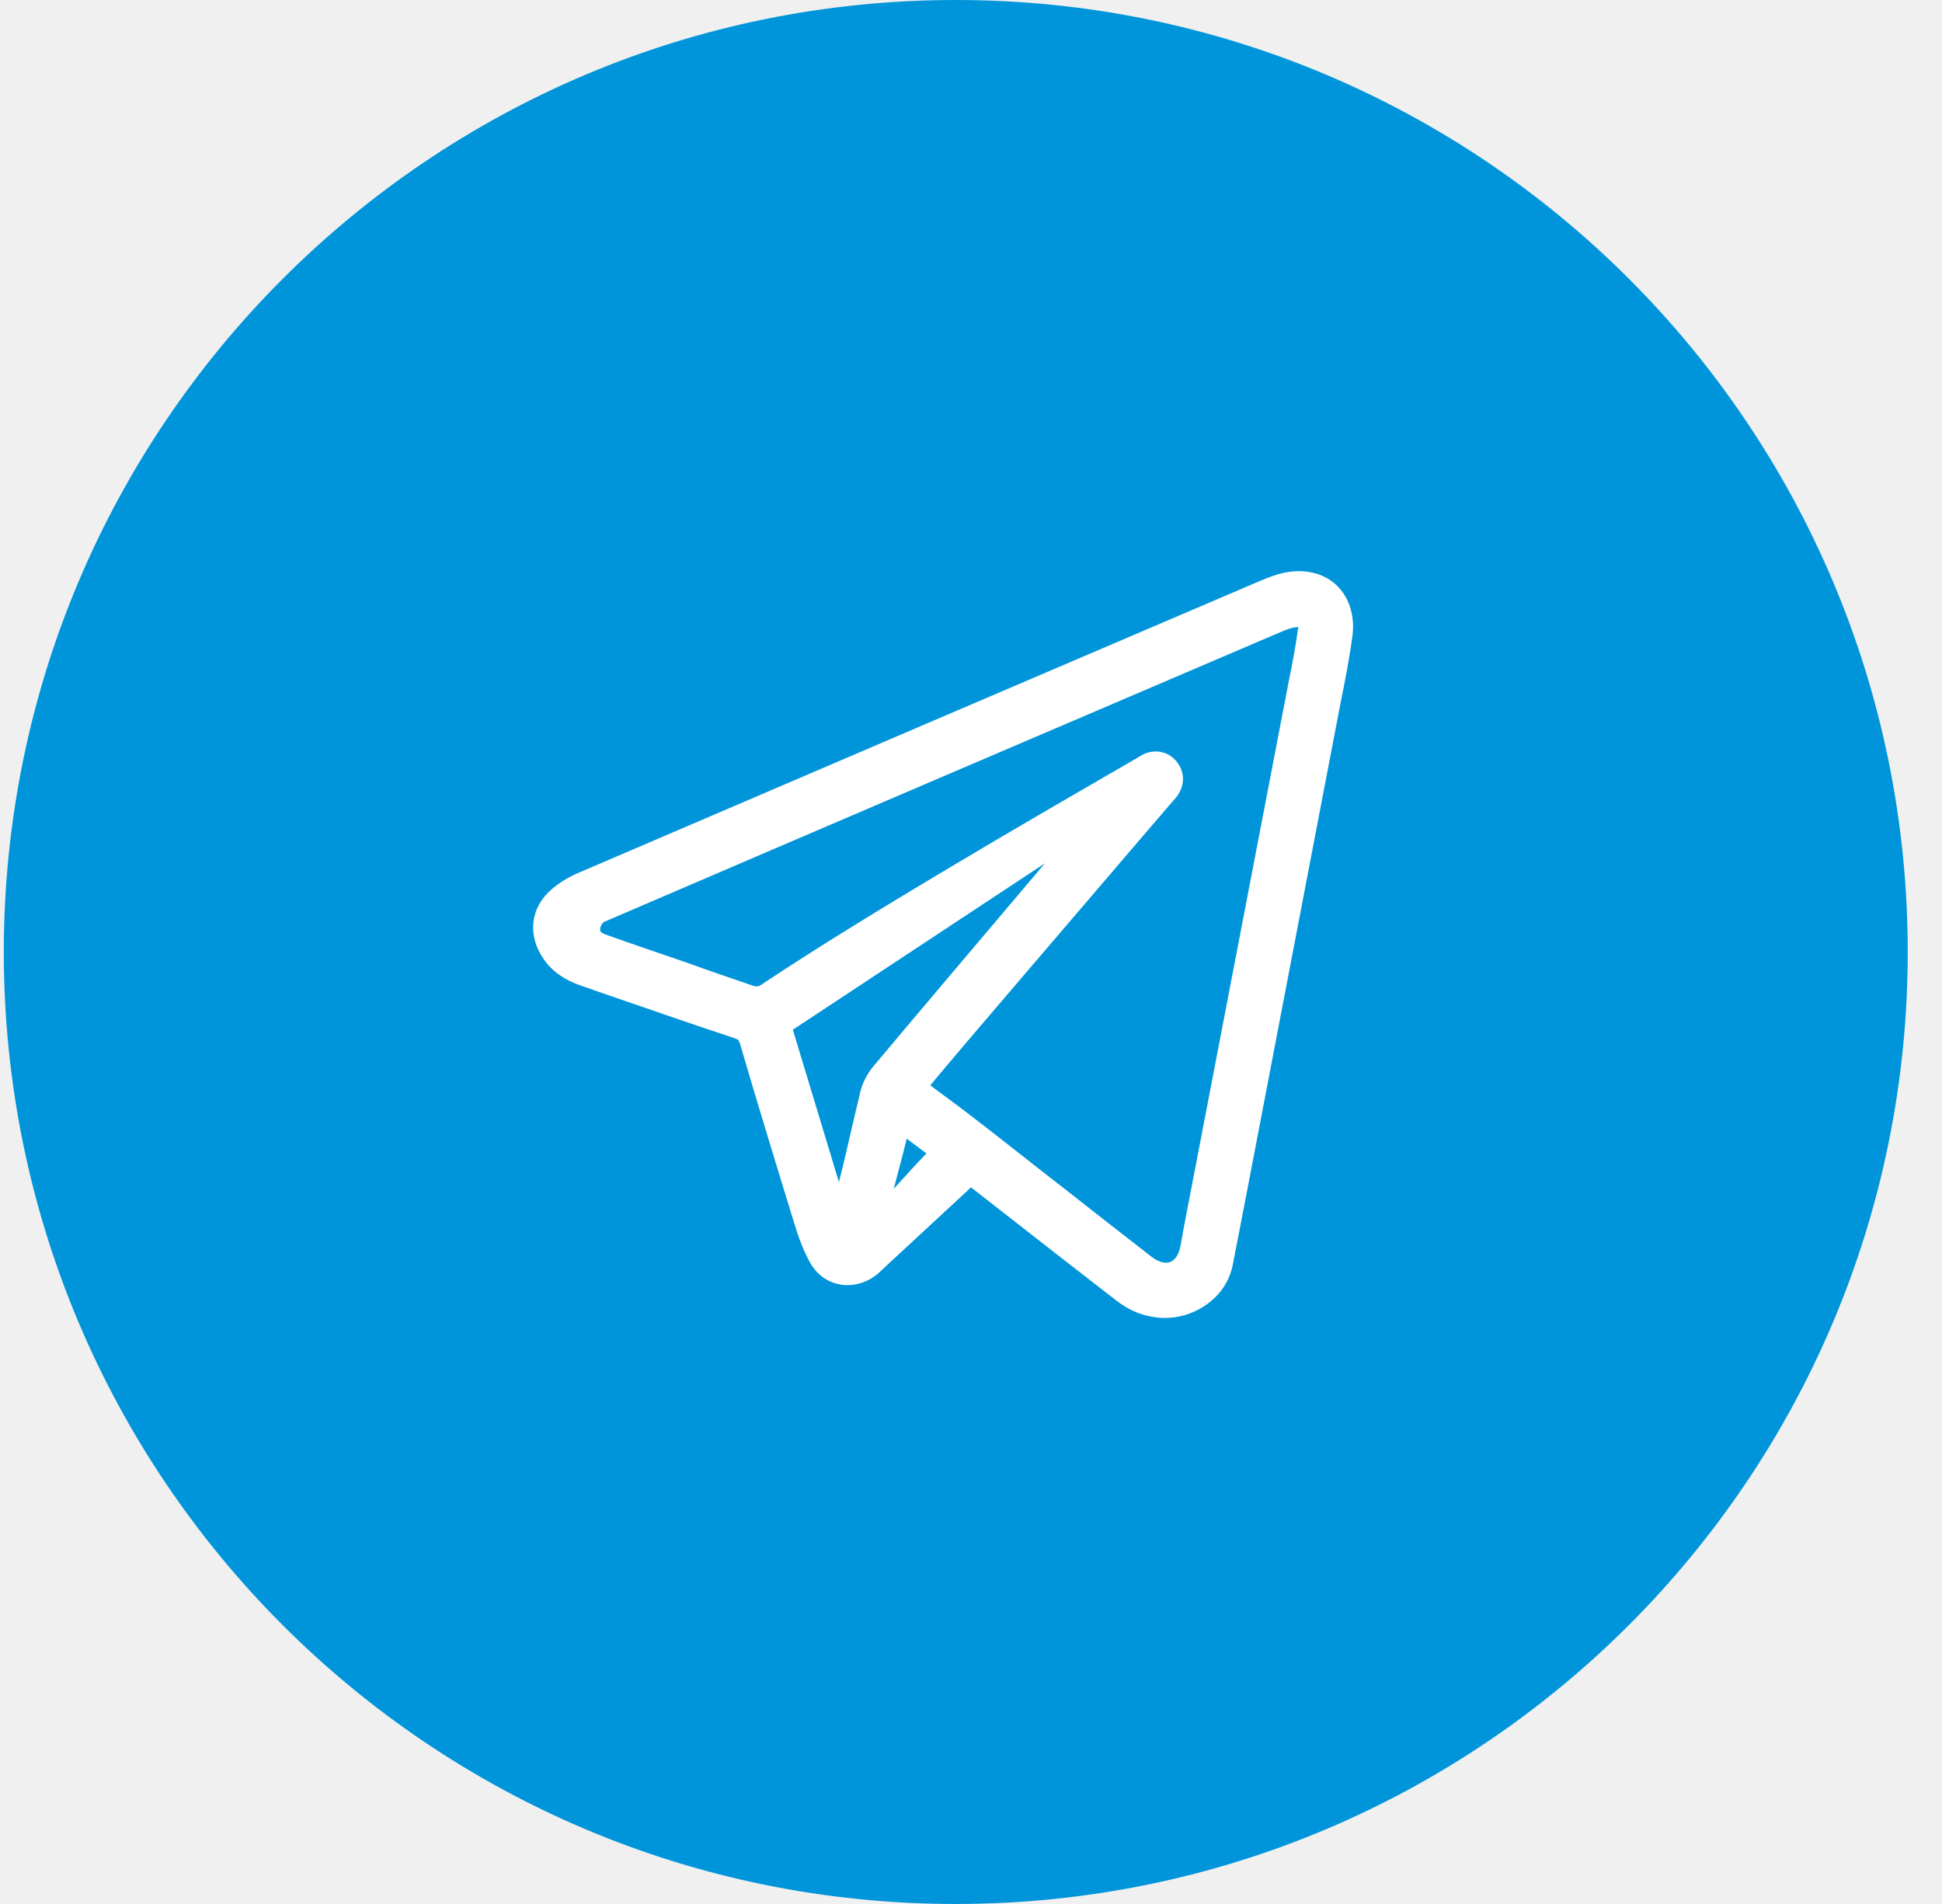
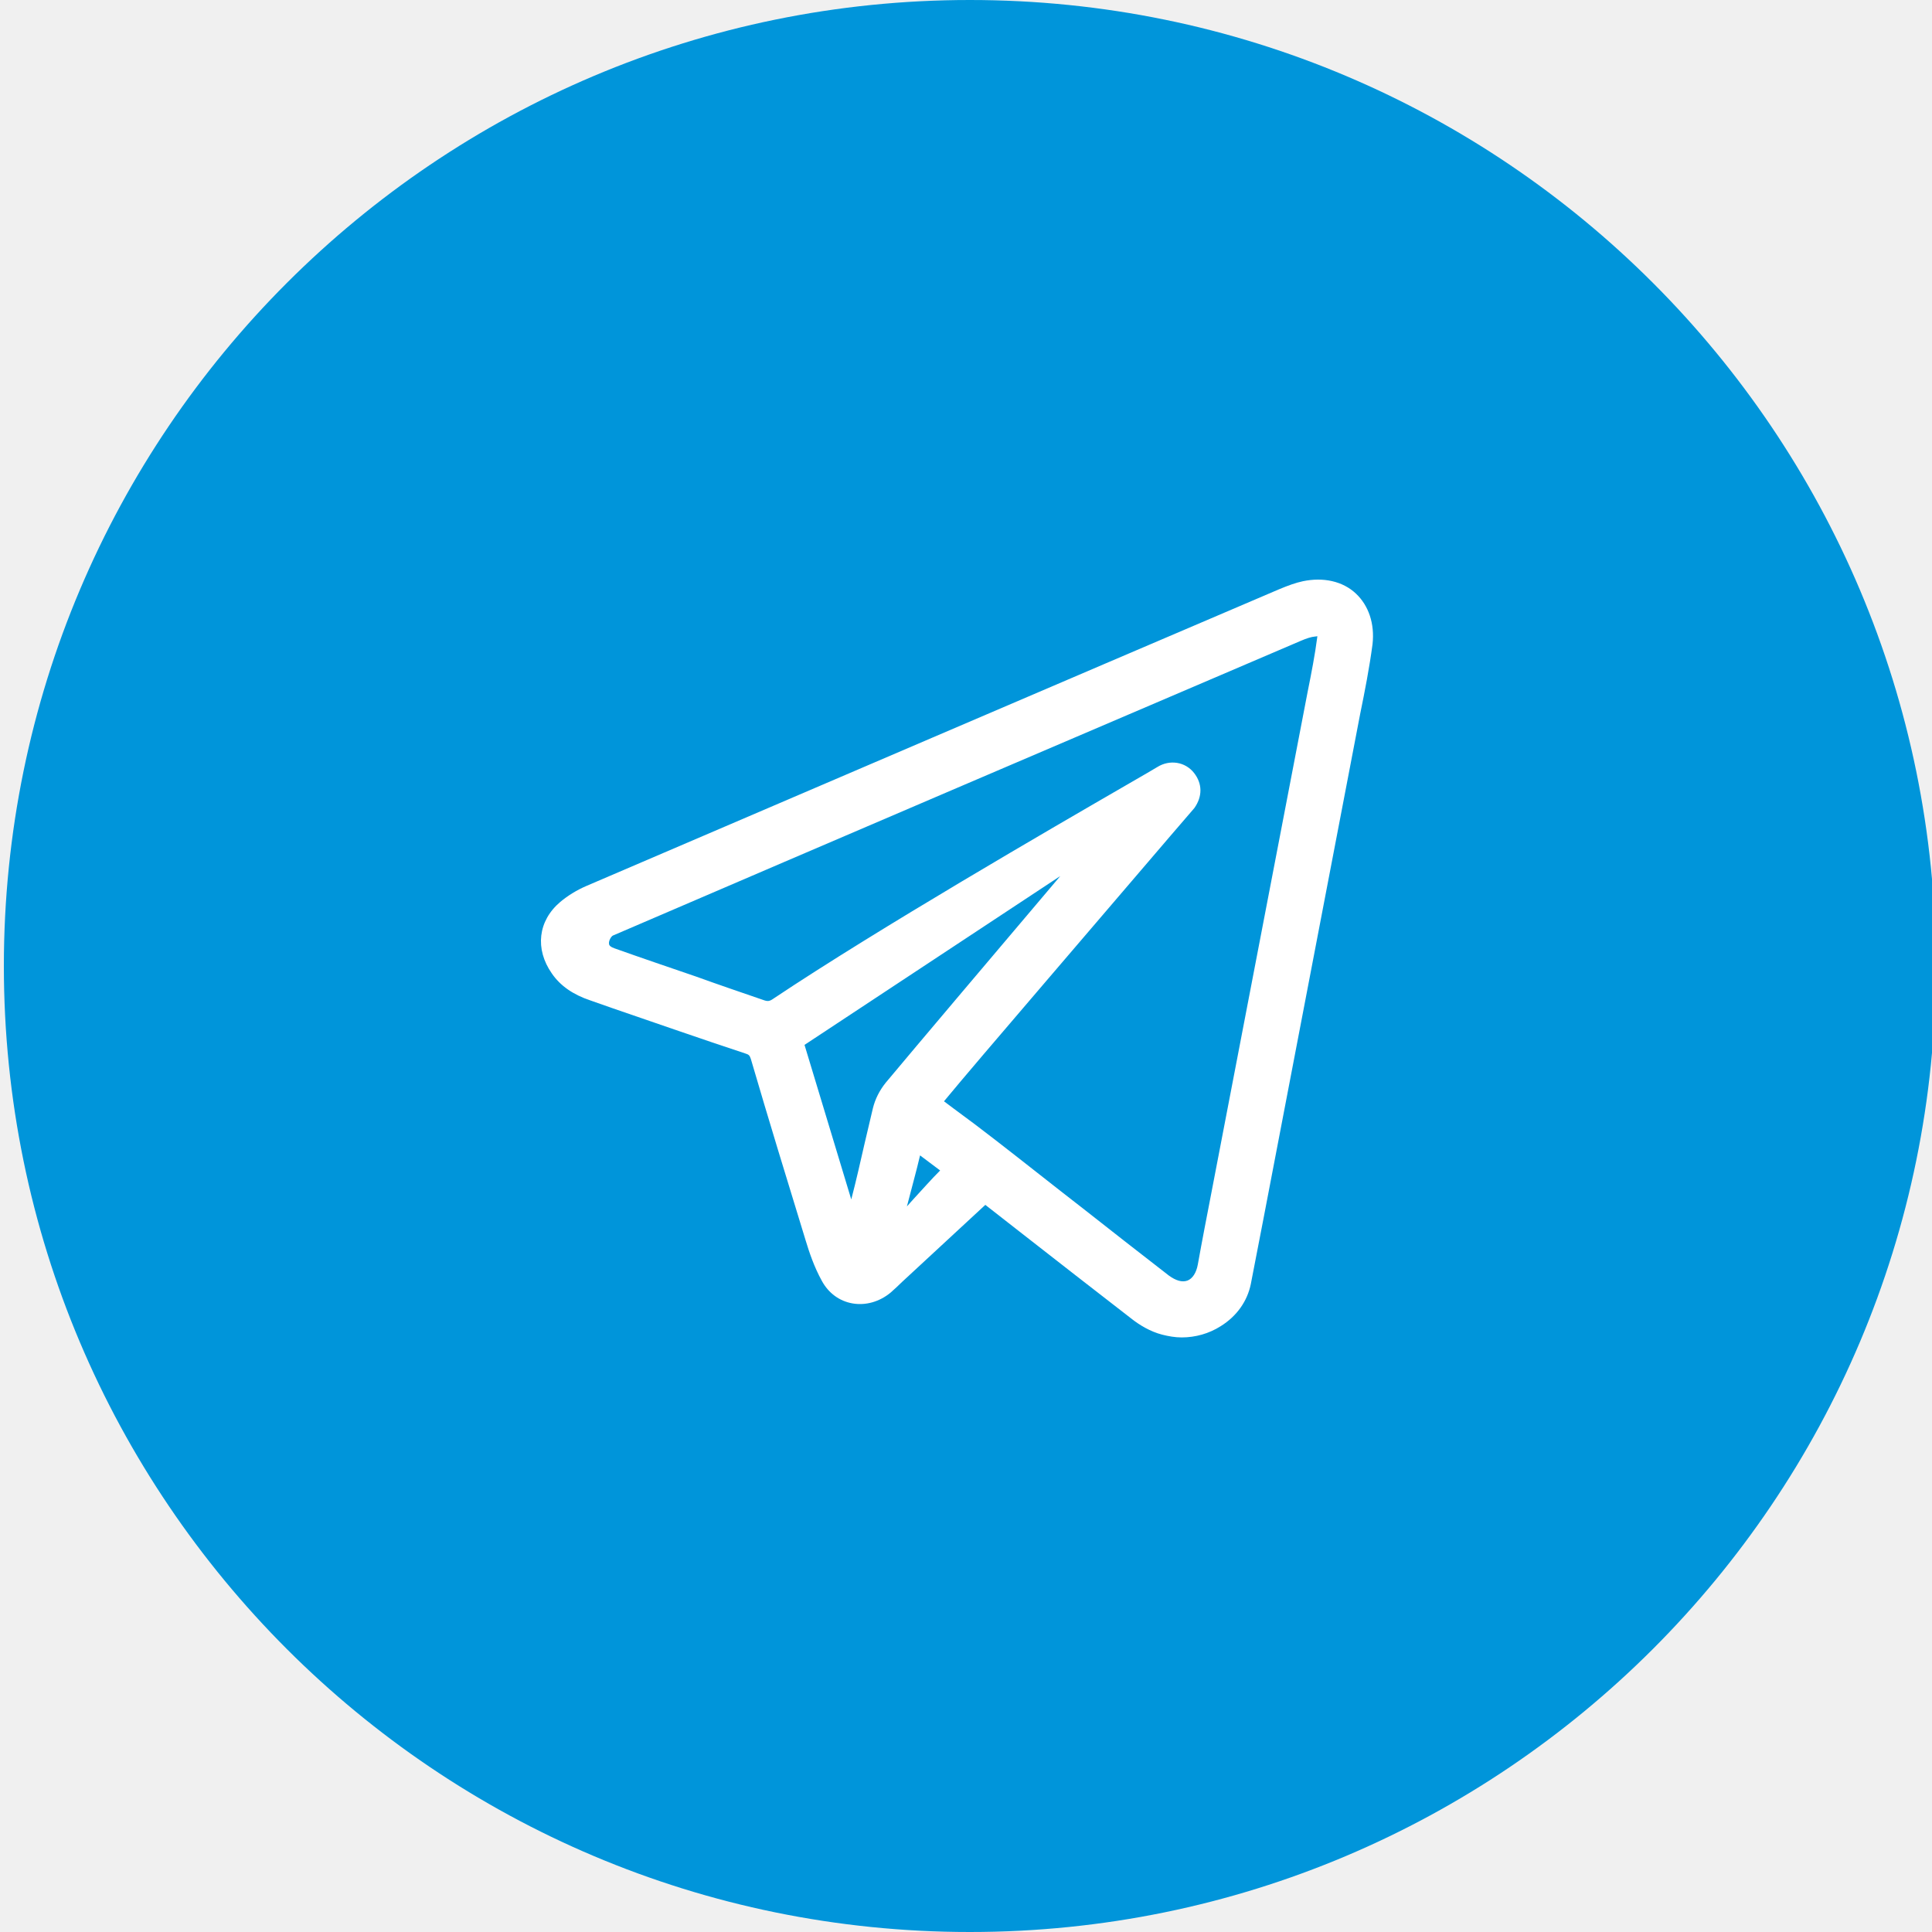
- <svg xmlns="http://www.w3.org/2000/svg" width="51" height="50" viewBox="0 0 51 50" fill="none">
-   <path d="M50.1 25C50.1 38.805 38.904 50 25.1 50C11.295 50 0.1 38.805 0.1 25C0.1 11.195 11.295 0 25.1 0C38.914 0 50.1 11.195 50.1 25Z" fill="#0095DA" />
-   <path d="M35.091 15.361C34.751 15.041 34.251 14.931 33.721 15.041C33.531 15.081 33.341 15.151 33.101 15.251C27.131 17.801 21.161 20.361 15.191 22.921C14.931 23.031 14.691 23.181 14.501 23.341C13.921 23.831 13.841 24.561 14.281 25.191C14.501 25.511 14.831 25.741 15.281 25.891L15.851 26.091C16.991 26.481 18.131 26.881 19.281 27.261C19.381 27.291 19.401 27.311 19.431 27.401C19.891 28.971 20.371 30.541 20.851 32.101C20.941 32.401 21.071 32.791 21.271 33.151C21.441 33.461 21.721 33.671 22.061 33.731C22.401 33.791 22.761 33.691 23.051 33.451C23.151 33.361 23.251 33.271 23.351 33.171L25.501 31.181L26.371 31.861C27.341 32.621 28.321 33.381 29.301 34.141C29.481 34.281 29.761 34.461 30.081 34.541C30.241 34.581 30.411 34.611 30.581 34.611C30.941 34.611 31.291 34.511 31.591 34.321C32.011 34.061 32.281 33.671 32.371 33.231C32.481 32.661 32.591 32.091 32.701 31.531L35.201 18.481C35.321 17.891 35.441 17.281 35.521 16.671C35.581 16.141 35.421 15.671 35.091 15.361ZM27.441 22.671C26.001 24.371 23.621 27.181 22.921 28.021C22.761 28.221 22.651 28.441 22.591 28.681L22.381 29.571C22.271 30.051 22.161 30.541 22.031 31.041L20.821 27.041L27.441 22.671ZM27.031 25.441C30.581 21.291 30.891 20.931 30.911 20.911C31.121 20.611 31.121 20.281 30.901 20.001C30.671 19.711 30.271 19.651 29.951 19.851C29.881 19.891 29.601 20.061 29.161 20.311C27.241 21.421 22.731 24.031 20.021 25.841C19.921 25.911 19.871 25.921 19.761 25.881C19.181 25.681 18.591 25.481 18.011 25.271C17.311 25.031 16.601 24.791 15.901 24.541C15.811 24.511 15.761 24.471 15.761 24.421C15.751 24.341 15.821 24.231 15.861 24.211C21.791 21.661 27.731 19.121 33.671 16.581C33.811 16.521 33.931 16.481 34.041 16.471C34.061 16.471 34.071 16.471 34.091 16.461C34.091 16.471 34.091 16.481 34.091 16.491C34.031 16.951 33.941 17.411 33.841 17.911L31.351 30.871C31.231 31.491 31.111 32.101 31.001 32.721C30.961 32.941 30.861 33.091 30.731 33.141C30.591 33.191 30.431 33.141 30.251 33.011C29.501 32.431 28.761 31.851 28.011 31.261C27.261 30.681 26.521 30.091 25.771 29.511C25.411 29.231 25.041 28.951 24.671 28.681L24.431 28.501C24.851 27.991 25.901 26.761 27.031 25.441ZM24.331 30.291C24.111 30.511 23.881 30.771 23.651 31.021C23.591 31.091 23.531 31.151 23.471 31.221C23.581 30.791 23.721 30.291 23.811 29.901L24.331 30.291Z" fill="white" />
+ <svg xmlns="http://www.w3.org/2000/svg" width="36" height="36" viewBox="0 0 36 36" fill="none">
+   <g clip-path="url(#clip0)">
+     <path d="M36.072 18C36.072 27.939 28.011 36 18.072 36C8.132 36 0.072 27.939 0.072 18C0.072 8.061 8.132 0 18.072 0C28.018 0 36.072 8.061 36.072 18Z" fill="#0095DA" />
+     <path d="M25.265 11.06C25.02 10.83 24.66 10.751 24.279 10.83C24.142 10.859 24.005 10.909 23.832 10.981C19.534 12.817 15.236 14.661 10.937 16.504C10.75 16.583 10.577 16.691 10.44 16.806C10.023 17.159 9.965 17.684 10.282 18.138C10.44 18.369 10.678 18.534 11.002 18.642L11.412 18.786C12.233 19.067 13.054 19.355 13.882 19.628C13.954 19.65 13.968 19.665 13.99 19.729C14.321 20.86 14.667 21.99 15.012 23.113C15.077 23.329 15.171 23.61 15.315 23.869C15.437 24.093 15.639 24.244 15.884 24.287C16.128 24.33 16.388 24.258 16.596 24.085C16.668 24.02 16.74 23.956 16.812 23.884L18.36 22.451L18.987 22.941C19.685 23.488 20.391 24.035 21.096 24.582C21.226 24.683 21.428 24.812 21.658 24.87C21.773 24.899 21.896 24.921 22.018 24.921C22.277 24.921 22.529 24.849 22.745 24.712C23.048 24.524 23.242 24.244 23.307 23.927C23.386 23.517 23.465 23.106 23.544 22.703L25.344 13.307C25.431 12.882 25.517 12.443 25.575 12.004C25.618 11.622 25.503 11.284 25.265 11.06ZM19.757 16.324C18.72 17.548 17.007 19.571 16.503 20.176C16.388 20.32 16.308 20.478 16.265 20.651L16.114 21.292C16.035 21.637 15.956 21.99 15.862 22.35L14.991 19.47L19.757 16.324ZM19.462 18.318C22.018 15.33 22.241 15.071 22.256 15.056C22.407 14.841 22.407 14.603 22.248 14.401C22.083 14.193 21.795 14.149 21.564 14.293C21.514 14.322 21.312 14.444 20.996 14.624C19.613 15.424 16.366 17.303 14.415 18.606C14.343 18.657 14.307 18.664 14.228 18.635C13.81 18.491 13.385 18.347 12.968 18.196C12.464 18.023 11.952 17.85 11.448 17.67C11.384 17.648 11.348 17.62 11.348 17.584C11.34 17.526 11.391 17.447 11.42 17.433C15.689 15.597 19.966 13.768 24.243 11.939C24.344 11.896 24.43 11.867 24.509 11.86C24.524 11.86 24.531 11.86 24.545 11.852C24.545 11.86 24.545 11.867 24.545 11.874C24.502 12.205 24.437 12.537 24.365 12.896L22.572 22.228C22.486 22.674 22.4 23.113 22.32 23.56C22.292 23.718 22.22 23.826 22.126 23.862C22.025 23.898 21.91 23.862 21.78 23.768C21.24 23.351 20.708 22.933 20.168 22.509C19.628 22.091 19.095 21.666 18.555 21.248C18.296 21.047 18.029 20.845 17.763 20.651L17.59 20.521C17.892 20.154 18.648 19.268 19.462 18.318ZM17.518 21.81C17.36 21.968 17.194 22.156 17.028 22.336C16.985 22.386 16.942 22.429 16.899 22.48C16.978 22.17 17.079 21.81 17.144 21.529L17.518 21.81Z" fill="white" />
+   </g>
+   <defs>
+     <clipPath id="clip0">
+       <rect width="36" height="36" fill="white" />
+     </clipPath>
+   </defs>
</svg>
